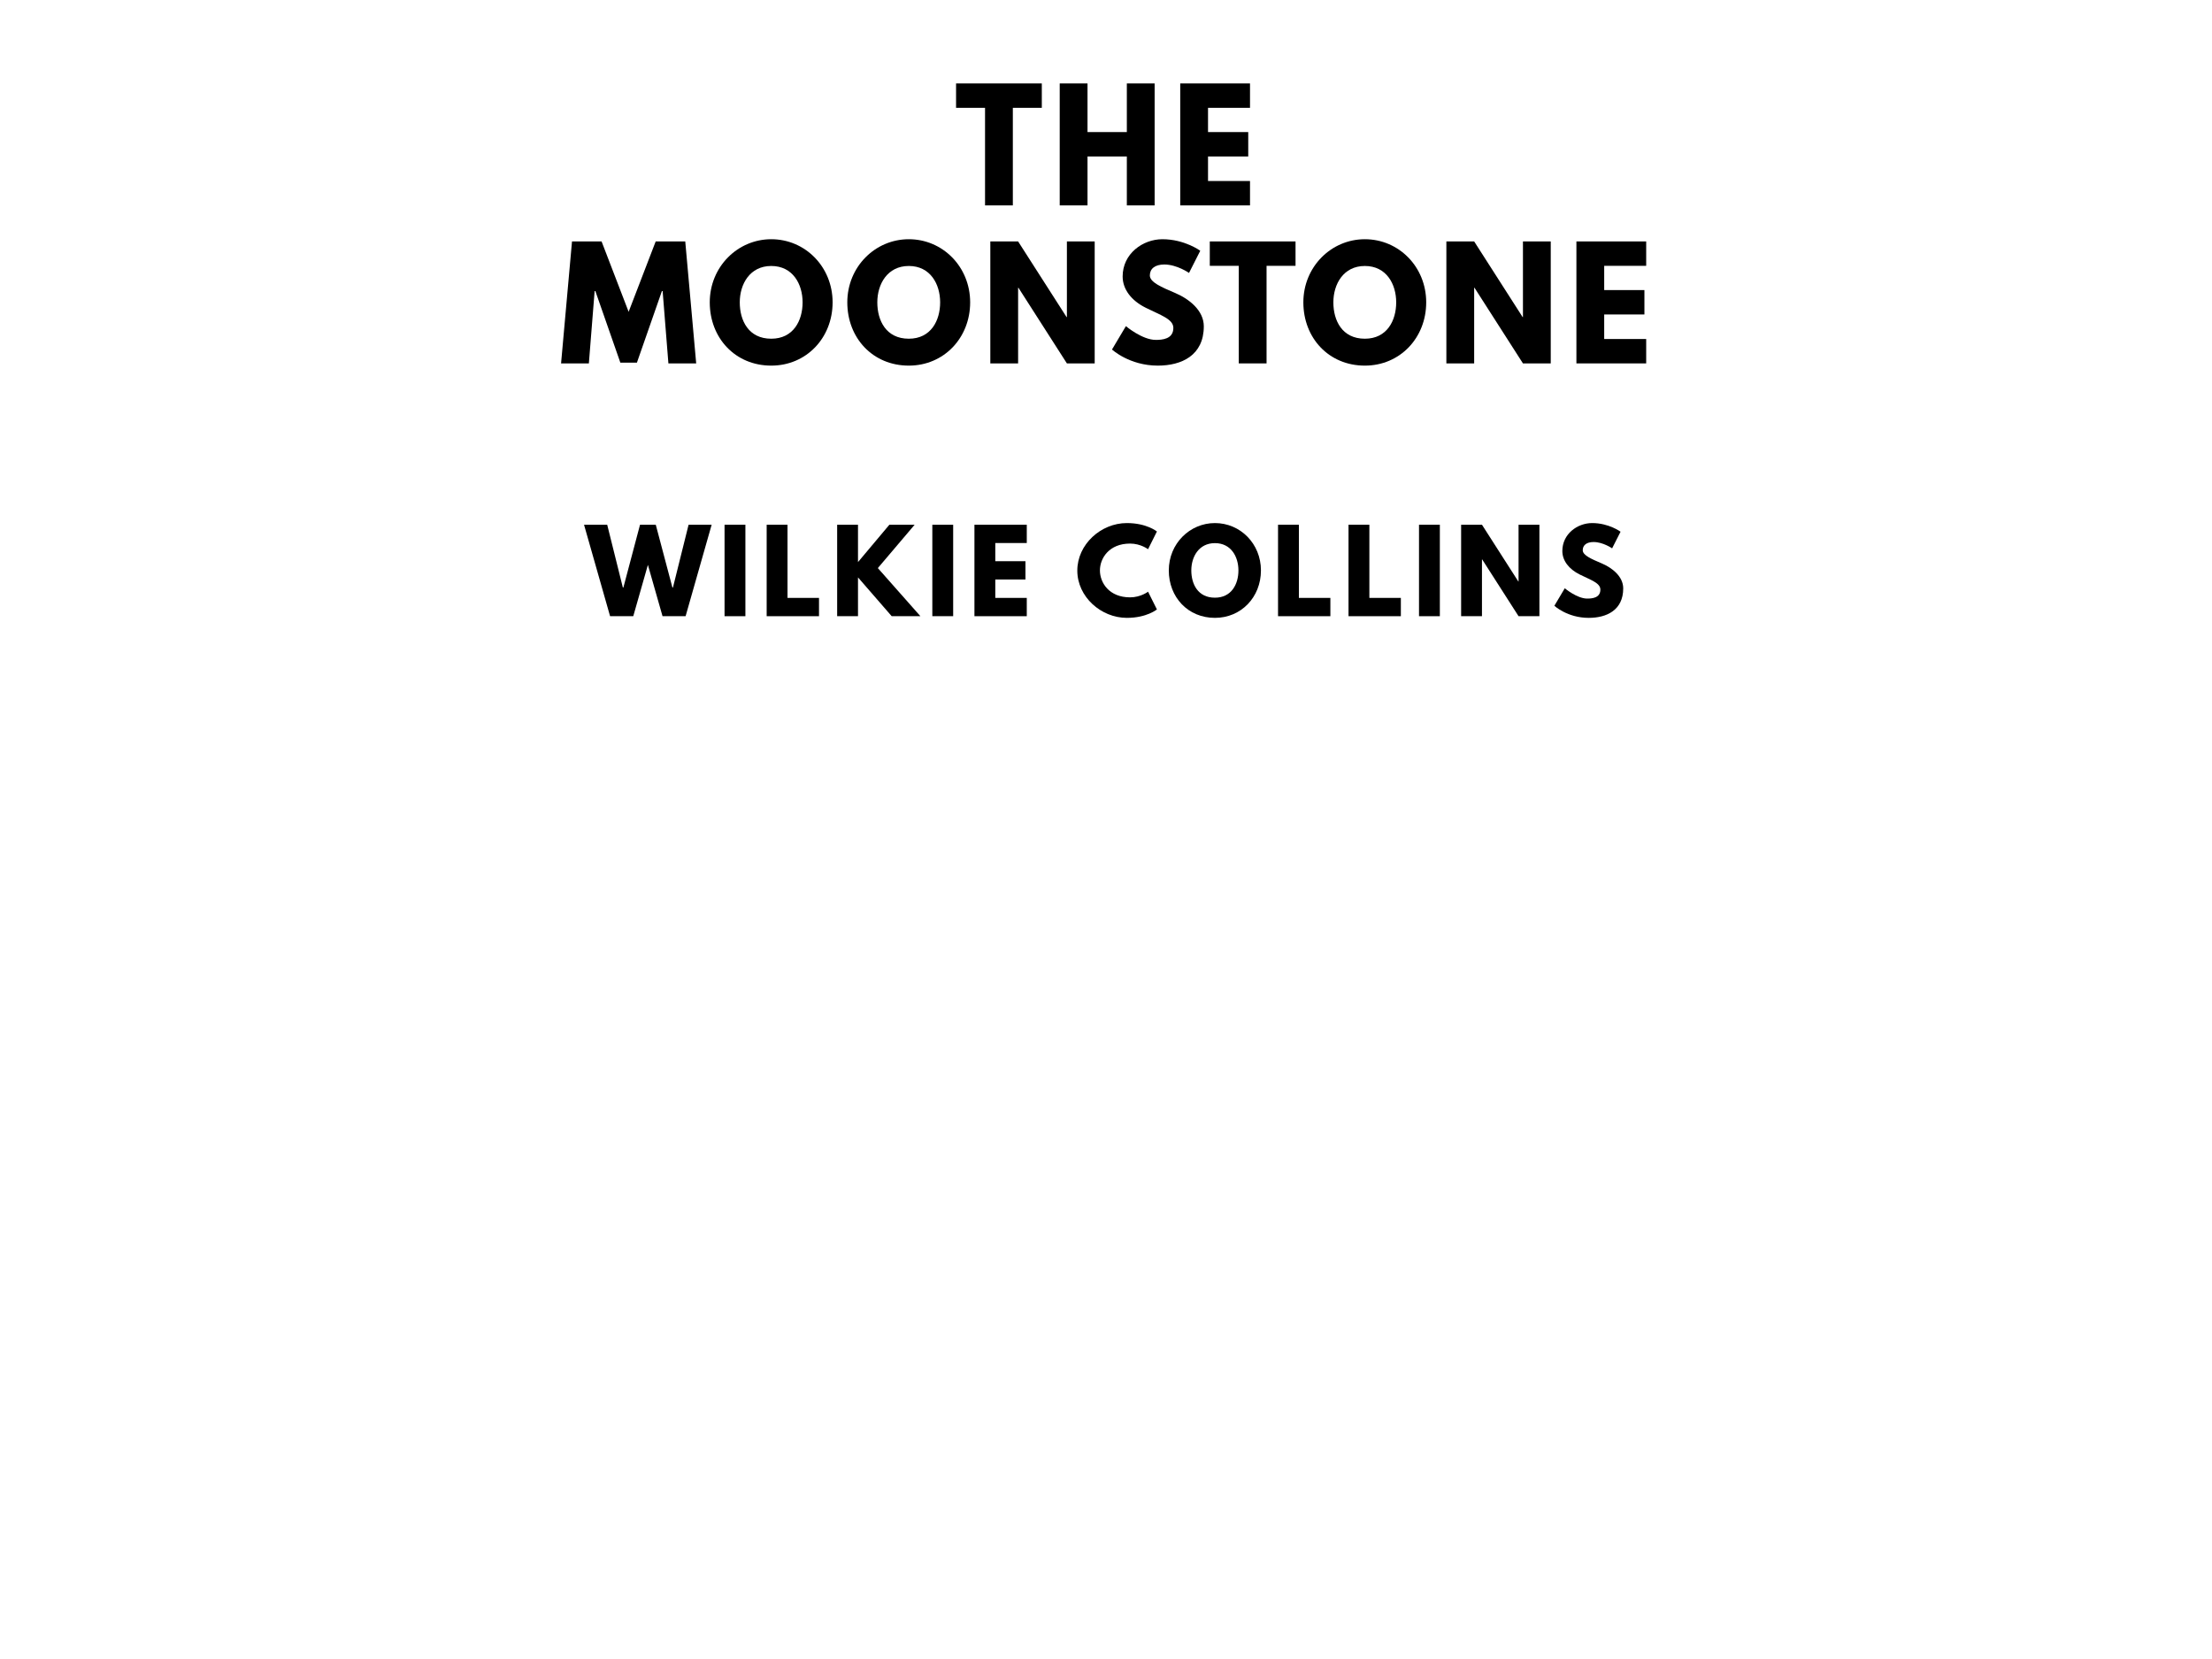
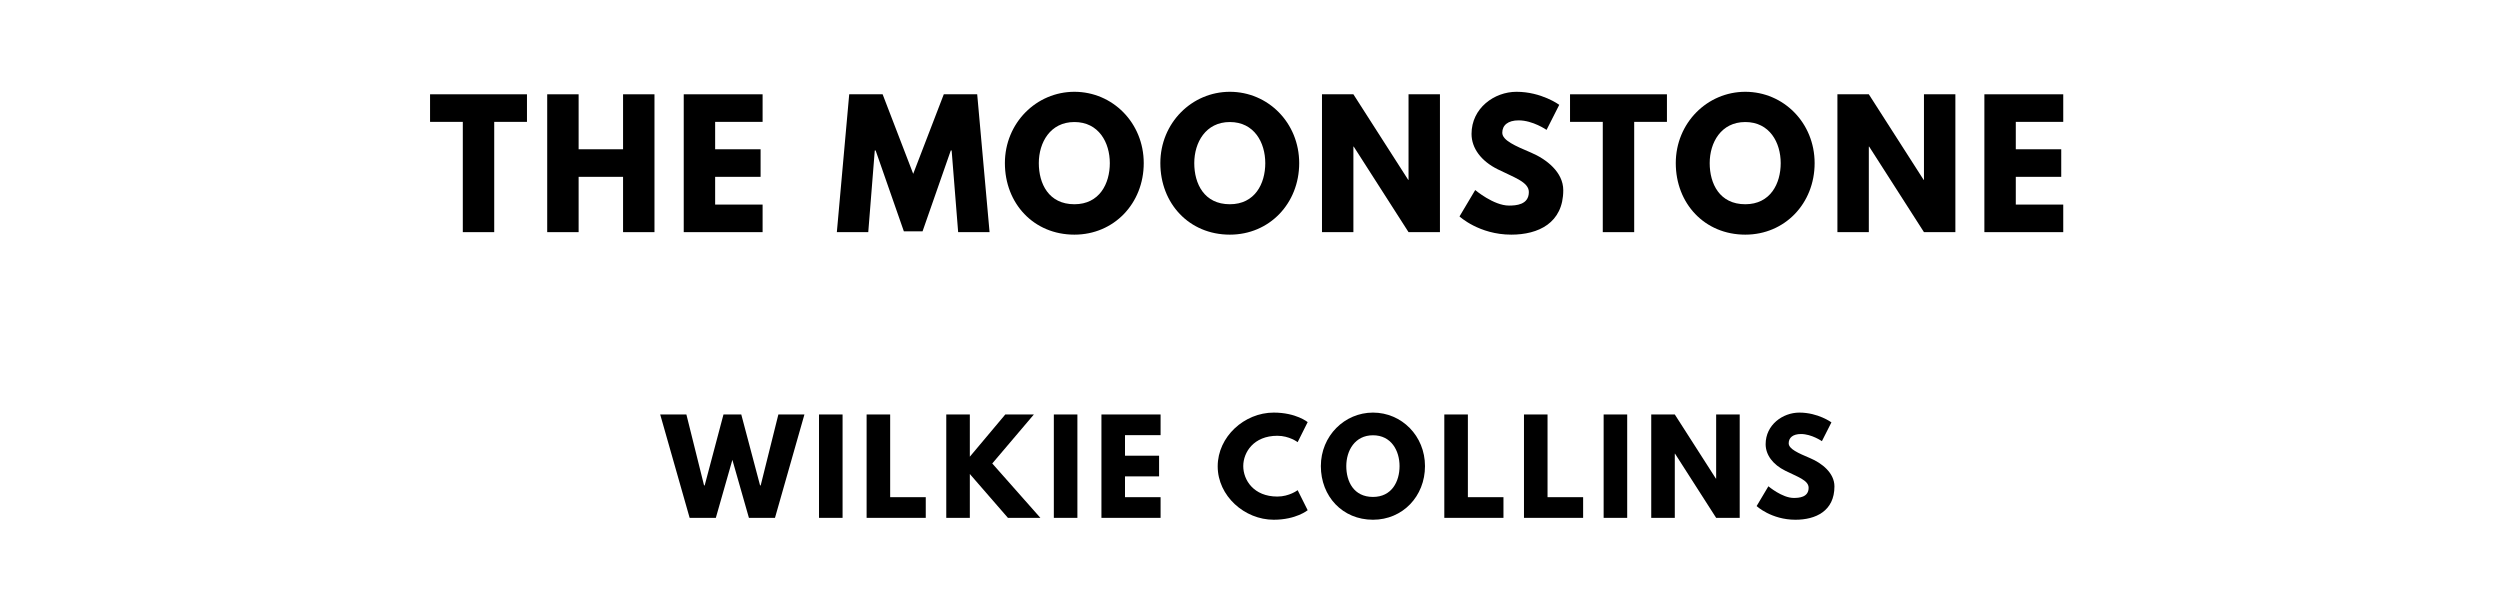
- <svg xmlns="http://www.w3.org/2000/svg" xmlns:ns1="https://standardebooks.org/vocab/1.0" id="svg10" version="1.1" viewBox="0 0 1400 1050" ns1:generated-from="fee04ee8126d39181b87098e0b5d75de051c726e">
-   <defs id="defs14" />
-   <g aria-label="THE" id="text4" style="font-size:93.567px;font-family:'League Spartan';letter-spacing:5px;text-anchor:middle;fill:#000000">
-     <path d="m 605.105,68.246 h 18.339 V 130 h 17.591 V 68.246 h 18.339 V 52.807 h -54.269 z" id="path18" style="font-size:93.567px;font-family:'League Spartan';letter-spacing:5px;text-anchor:middle;fill:#000000" />
-     <path d="M 688.3,99.029 H 713.189 V 130 h 17.591 V 52.807 H 713.189 V 83.591 H 688.3 V 52.807 H 670.709 V 130 h 17.591 z" id="path20" style="font-size:93.567px;font-family:'League Spartan';letter-spacing:5px;text-anchor:middle;fill:#000000" />
-     <path d="M 791.145,52.807 H 746.981 V 130 h 44.164 v -15.439 h -26.573 V 99.029 h 25.45 V 83.591 H 764.572 V 68.246 h 26.573 z" id="path22" style="font-size:93.567px;font-family:'League Spartan';letter-spacing:5px;text-anchor:middle;fill:#000000" />
+ <svg xmlns="http://www.w3.org/2000/svg" version="1.1" viewBox="0 0 1400 340">
+   <g>
+     <path d="m 240.833,68.246 18.339,0 0,61.754 17.591,0 0,-61.754 18.339,0 0,-15.439 -54.269,0 0,15.439 z" />
+     <path d="m 324.027,99.029 24.889,0 0,30.971 17.591,0 0,-77.193 -17.591,0 0,30.784 -24.889,0 0,-30.784 -17.591,0 0,77.193 17.591,0 0,-30.971 z" />
+     <path d="m 427.055,52.807 -44.164,0 0,77.193 44.164,0 0,-15.439 -26.573,0 0,-15.532 25.45,0 0,-15.439 -25.45,0 0,-15.345 26.573,0 0,-15.439 z" />
+     <path d="m 536.565,130 17.591,0 -6.924,-77.193 -18.713,0 -17.123,44.538 -17.123,-44.538 -18.713,0 L 468.635,130 l 17.591,0 3.649,-45.754 0.468,0 15.813,45.287 10.48,0 15.813,-45.287 0.468,0 L 536.565,130 Z" />
+     <path d="m 562.74,91.357 c 0,22.55 16.094,40.047 38.924,40.047 22.175,0 38.83,-17.497 38.83,-40.047 0,-22.55 -17.404,-39.953 -38.83,-39.953 -21.24,0 -38.924,17.404 -38.924,39.953 z m 18.994,0 c 0,-11.509 6.363,-23.018 19.93,-23.018 13.661,0 19.836,11.509 19.836,23.018 0,11.509 -5.801,23.018 -19.836,23.018 -14.409,0 -19.93,-11.509 -19.93,-23.018 z" />
+     <path d="m 649.795,91.357 c 0,22.55 16.094,40.047 38.924,40.047 22.175,0 38.83,-17.497 38.83,-40.047 0,-22.55 -17.404,-39.953 -38.83,-39.953 -21.24,0 -38.924,17.404 -38.924,39.953 z m 18.994,0 c 0,-11.509 6.363,-23.018 19.93,-23.018 13.661,0 19.836,11.509 19.836,23.018 0,11.509 -5.801,23.018 -19.836,23.018 -14.409,0 -19.93,-11.509 -19.93,-23.018 z" />
+     <path d="m 757.901,82.094 0.187,0 L 788.779,130 l 17.591,0 0,-77.193 -17.591,0 0,47.906 -0.187,0 -30.69,-47.906 -17.591,0 0,77.193 17.591,0 0,-47.906 z" />
+     <path d="m 849.23,51.404 c -12.444,0 -25.17,9.17 -25.17,23.579 0,8.047 5.427,15.251 14.69,19.836 9.17,4.585 17.404,7.111 17.404,12.725 0,7.205 -7.298,7.579 -11.134,7.579 -8.608,0 -18.901,-8.702 -18.901,-8.702 l -8.795,14.784 c 0,0 10.947,10.199 29.006,10.199 15.064,0 29.099,-6.456 29.099,-24.889 0,-10.105 -9.45,-17.404 -18.058,-21.053 -8.795,-3.743 -16.094,-6.83 -16.094,-11.135 0,-4.211 3.181,-6.924 9.17,-6.924 7.953,0 15.626,5.333 15.626,5.333 l 7.111,-14.035 c 0,0 -9.918,-7.298 -23.953,-7.298 z" />
+     <path d="m 879.217,68.246 18.339,0 0,61.754 17.591,0 0,-61.754 18.339,0 0,-15.439 -54.269,0 0,15.439 z" />
+     <path d="m 938.435,91.357 c 0,22.55 16.094,40.047 38.924,40.047 22.175,0 38.83,-17.497 38.83,-40.047 0,-22.55 -17.403,-39.953 -38.83,-39.953 -21.24,0 -38.924,17.404 -38.924,39.953 z m 18.994,0 c 0,-11.509 6.363,-23.018 19.93,-23.018 13.661,0 19.836,11.509 19.836,23.018 0,11.509 -5.801,23.018 -19.836,23.018 -14.409,0 -19.93,-11.509 -19.93,-23.018 z" />
+     <path d="m 1046.542,82.094 0.187,0 30.69,47.906 17.591,0 0,-77.193 -17.591,0 0,47.906 -0.187,0 -30.69,-47.906 -17.591,0 0,77.193 17.591,0 0,-47.906 z" />
+     <path d="m 1155.417,52.807 -44.164,0 0,77.193 44.164,0 0,-15.439 -26.573,0 0,-15.532 25.45,0 0,-15.439 -25.45,0 0,-15.345 26.573,0 0,-15.439 z" />
  </g>
-   <g aria-label="MOONSTONE" id="text6" style="font-size:93.567px;font-family:'League Spartan';letter-spacing:5px;text-anchor:middle;fill:#000000">
-     <path d="m 423.038,230 h 17.591 l -6.924,-77.193 h -18.713 l -17.123,44.538 -17.123,-44.538 H 362.032 L 355.108,230 h 17.591 l 3.649,-45.754 h 0.468 l 15.813,45.287 h 10.48 l 15.813,-45.287 h 0.468 z" id="path25" style="font-size:93.567px;font-family:'League Spartan';letter-spacing:5px;text-anchor:middle;fill:#000000" />
-     <path d="m 449.213,191.357 c 0,22.55 16.094,40.047 38.924,40.047 22.175,0 38.83,-17.497 38.83,-40.047 0,-22.55 -17.404,-39.953 -38.83,-39.953 -21.24,0 -38.924,17.404 -38.924,39.953 z m 18.994,0 c 0,-11.509 6.363,-23.018 19.93,-23.018 13.661,0 19.836,11.509 19.836,23.018 0,11.509 -5.801,23.018 -19.836,23.018 -14.409,0 -19.93,-11.509 -19.93,-23.018 z" id="path27" style="font-size:93.567px;font-family:'League Spartan';letter-spacing:5px;text-anchor:middle;fill:#000000" />
-     <path d="m 536.268,191.357 c 0,22.55 16.094,40.047 38.924,40.047 22.175,0 38.83,-17.497 38.83,-40.047 0,-22.55 -17.404,-39.953 -38.83,-39.953 -21.24,0 -38.924,17.404 -38.924,39.953 z m 18.994,0 c 0,-11.509 6.363,-23.018 19.93,-23.018 13.661,0 19.836,11.509 19.836,23.018 0,11.509 -5.801,23.018 -19.836,23.018 -14.409,0 -19.93,-11.509 -19.93,-23.018 z" id="path29" style="font-size:93.567px;font-family:'League Spartan';letter-spacing:5px;text-anchor:middle;fill:#000000" />
-     <path d="m 644.374,182.094 h 0.187 L 675.251,230 h 17.591 v -77.193 h -17.591 v 47.906 h -0.187 L 644.374,152.807 H 626.784 V 230 h 17.591 z" id="path31" style="font-size:93.567px;font-family:'League Spartan';letter-spacing:5px;text-anchor:middle;fill:#000000" />
-     <path d="m 735.703,151.404 c -12.444,0 -25.17,9.17 -25.17,23.579 0,8.047 5.427,15.251 14.69,19.836 9.17,4.585 17.404,7.111 17.404,12.725 0,7.205 -7.298,7.579 -11.134,7.579 -8.608,0 -18.901,-8.702 -18.901,-8.702 l -8.795,14.784 c 0,0 10.947,10.199 29.006,10.199 15.064,0 29.099,-6.456 29.099,-24.889 0,-10.105 -9.45,-17.404 -18.058,-21.053 -8.795,-3.743 -16.094,-6.83 -16.094,-11.135 0,-4.211 3.181,-6.924 9.17,-6.924 7.953,0 15.626,5.333 15.626,5.333 l 7.111,-14.035 c 0,0 -9.918,-7.298 -23.953,-7.298 z" id="path33" style="font-size:93.567px;font-family:'League Spartan';letter-spacing:5px;text-anchor:middle;fill:#000000" />
-     <path d="m 765.69,168.246 h 18.339 V 230 h 17.591 v -61.754 h 18.339 v -15.439 h -54.269 z" id="path35" style="font-size:93.567px;font-family:'League Spartan';letter-spacing:5px;text-anchor:middle;fill:#000000" />
-     <path d="m 824.908,191.357 c 0,22.55 16.094,40.047 38.924,40.047 22.175,0 38.83,-17.497 38.83,-40.047 0,-22.55 -17.404,-39.953 -38.83,-39.953 -21.24,0 -38.924,17.404 -38.924,39.953 z m 18.994,0 c 0,-11.509 6.363,-23.018 19.93,-23.018 13.661,0 19.836,11.509 19.836,23.018 0,11.509 -5.801,23.018 -19.836,23.018 -14.409,0 -19.93,-11.509 -19.93,-23.018 z" id="path37" style="font-size:93.567px;font-family:'League Spartan';letter-spacing:5px;text-anchor:middle;fill:#000000" />
-     <path d="m 933.015,182.094 h 0.187 L 963.892,230 h 17.591 v -77.193 h -17.591 v 47.906 H 963.705 L 933.015,152.807 H 915.424 V 230 h 17.591 z" id="path39" style="font-size:93.567px;font-family:'League Spartan';letter-spacing:5px;text-anchor:middle;fill:#000000" />
-     <path d="M 1041.89,152.807 H 997.727 V 230 h 44.164 v -15.439 h -26.573 v -15.532 h 25.45 v -15.439 h -25.45 v -15.345 h 26.573 z" id="path41" style="font-size:93.567px;font-family:'League Spartan';letter-spacing:5px;text-anchor:middle;fill:#000000" />
-   </g>
-   <g aria-label="WILKIE COLLINS" id="text8" style="font-size:70.175px;font-family:'League Spartan';letter-spacing:5px;text-anchor:middle;fill:#000000">
-     <path d="m 419.325,390 h 14.596 l 16.491,-57.895 h -14.596 l -9.895,39.719 h -0.351 l -10.526,-39.719 h -9.965 l -10.526,39.719 h -0.351 l -9.895,-39.719 H 369.641 L 386.132,390 h 14.667 l 9.263,-32.491 z" id="path44" style="font-size:70.175px;font-family:'League Spartan';letter-spacing:5px;text-anchor:middle;fill:#000000" />
-     <path d="M 471.77,332.105 H 458.577 V 390 h 13.193 z" id="path46" style="font-size:70.175px;font-family:'League Spartan';letter-spacing:5px;text-anchor:middle;fill:#000000" />
-     <path d="M 498.426,332.105 H 485.233 V 390 h 33.123 v -11.579 h -19.93 z" id="path48" style="font-size:70.175px;font-family:'League Spartan';letter-spacing:5px;text-anchor:middle;fill:#000000" />
-     <path d="m 582.546,390 -26.947,-30.456 23.298,-27.439 h -16 l -19.86,23.649 V 332.105 H 529.844 V 390 h 13.193 V 365.439 L 564.37,390 Z" id="path50" style="font-size:70.175px;font-family:'League Spartan';letter-spacing:5px;text-anchor:middle;fill:#000000" />
-     <path d="M 603.272,332.105 H 590.08 V 390 h 13.193 z" id="path52" style="font-size:70.175px;font-family:'League Spartan';letter-spacing:5px;text-anchor:middle;fill:#000000" />
-     <path d="m 649.858,332.105 h -33.123 V 390 h 33.123 v -11.579 h -19.93 v -11.649 h 19.088 v -11.579 h -19.088 v -11.509 h 19.93 z" id="path54" style="font-size:70.175px;font-family:'League Spartan';letter-spacing:5px;text-anchor:middle;fill:#000000" />
-     <path d="m 715.245,378.07 c -13.263,0 -19.088,-9.263 -19.088,-17.053 0,-7.719 5.825,-16.982 19.088,-16.982 6.737,0 11.368,3.579 11.368,3.579 l 5.614,-11.228 c 0,0 -6.456,-5.333 -19.018,-5.333 -16.421,0 -31.368,13.474 -31.368,30.105 0,16.561 15.018,29.895 31.368,29.895 12.561,0 19.018,-5.333 19.018,-5.333 l -5.614,-11.228 c 0,0 -4.632,3.579 -11.368,3.579 z" id="path56" style="font-size:70.175px;font-family:'League Spartan';letter-spacing:5px;text-anchor:middle;fill:#000000" />
-     <path d="m 739.747,361.018 c 0,16.912 12.07,30.035 29.193,30.035 16.632,0 29.123,-13.123 29.123,-30.035 0,-16.912 -13.053,-29.965 -29.123,-29.965 -15.93,0 -29.193,13.053 -29.193,29.965 z m 14.246,0 c 0,-8.632 4.772,-17.263 14.947,-17.263 10.246,0 14.877,8.632 14.877,17.263 0,8.632 -4.351,17.263 -14.877,17.263 -10.807,0 -14.947,-8.632 -14.947,-17.263 z" id="path58" style="font-size:70.175px;font-family:'League Spartan';letter-spacing:5px;text-anchor:middle;fill:#000000" />
-     <path d="M 822.077,332.105 H 808.884 V 390 h 33.123 V 378.421 H 822.077 Z" id="path60" style="font-size:70.175px;font-family:'League Spartan';letter-spacing:5px;text-anchor:middle;fill:#000000" />
-     <path d="M 866.688,332.105 H 853.495 V 390 h 33.123 v -11.579 h -19.93 z" id="path62" style="font-size:70.175px;font-family:'League Spartan';letter-spacing:5px;text-anchor:middle;fill:#000000" />
-     <path d="M 911.299,332.105 H 898.106 V 390 h 13.193 z" id="path64" style="font-size:70.175px;font-family:'League Spartan';letter-spacing:5px;text-anchor:middle;fill:#000000" />
-     <path d="m 937.954,354.07 h 0.14 L 961.112,390 h 13.193 v -57.895 h -13.193 v 35.93 h -0.14 L 937.954,332.105 H 924.761 V 390 h 13.193 z" id="path66" style="font-size:70.175px;font-family:'League Spartan';letter-spacing:5px;text-anchor:middle;fill:#000000" />
-     <path d="m 1007.701,331.053 c -9.333,0 -18.877,6.877 -18.877,17.684 0,6.035 4.07,11.439 11.018,14.877 6.877,3.439 13.053,5.333 13.053,9.544 0,5.404 -5.474,5.684 -8.351,5.684 -6.456,0 -14.175,-6.526 -14.175,-6.526 l -6.596,11.088 c 0,0 8.211,7.649 21.754,7.649 11.298,0 21.825,-4.842 21.825,-18.667 0,-7.579 -7.088,-13.053 -13.544,-15.789 -6.596,-2.807 -12.07,-5.123 -12.07,-8.351 0,-3.158 2.386,-5.193 6.877,-5.193 5.965,0 11.719,4 11.719,4 l 5.333,-10.526 c 0,0 -7.439,-5.474 -17.965,-5.474 z" id="path68" style="font-size:70.175px;font-family:'League Spartan';letter-spacing:5px;text-anchor:middle;fill:#000000" />
+   <g>
+     <path d="m 419.394,290 14.596,0 16.491,-57.895 -14.596,0 -9.895,39.719 -0.351,0 -10.526,-39.719 -9.965,0 -10.526,39.719 -0.351,0 -9.895,-39.719 -14.667,0 16.491,57.895 14.667,0 9.263,-32.491 L 419.394,290 Z" />
+     <path d="m 471.839,232.105 -13.193,0 0,57.895 13.193,0 0,-57.895 z" />
+     <path d="m 498.495,232.105 -13.193,0 0,57.895 33.123,0 0,-11.579 -19.93,0 0,-46.316 z" />
+     <path d="m 582.614,290 -26.947,-30.456 23.298,-27.439 -16,0 -19.86,23.649 0,-23.649 -13.193,0 0,57.895 13.193,0 0,-24.561 21.333,24.561 18.175,0 z" />
+     <path d="m 603.341,232.105 -13.193,0 0,57.895 13.193,0 0,-57.895 z" />
+     <path d="m 649.927,232.105 -33.123,0 0,57.895 33.123,0 0,-11.579 -19.93,0 0,-11.649 19.088,0 0,-11.579 -19.088,0 0,-11.509 19.93,0 0,-11.579 z" />
+     <path d="m 715.314,278.07 c -13.263,0 -19.088,-9.263 -19.088,-17.053 0,-7.719 5.825,-16.982 19.088,-16.982 6.737,0 11.368,3.579 11.368,3.579 l 5.614,-11.228 c 0,0 -6.456,-5.333 -19.018,-5.333 -16.421,0 -31.368,13.474 -31.368,30.105 0,16.561 15.018,29.895 31.368,29.895 12.561,0 19.018,-5.333 19.018,-5.333 l -5.614,-11.228 c 0,0 -4.632,3.579 -11.368,3.579 z" />
+     <path d="m 739.679,261.018 c 0,16.912 12.07,30.035 29.193,30.035 16.632,0 29.123,-13.123 29.123,-30.035 0,-16.912 -13.053,-29.965 -29.123,-29.965 -15.93,0 -29.193,13.053 -29.193,29.965 z m 14.246,0 c 0,-8.632 4.772,-17.263 14.947,-17.263 10.246,0 14.877,8.632 14.877,17.263 0,8.632 -4.351,17.263 -14.877,17.263 -10.807,0 -14.947,-8.632 -14.947,-17.263 z" />
+     <path d="m 822.009,232.105 -13.193,0 0,57.895 33.123,0 0,-11.579 -19.93,0 0,-46.316 z" />
+     <path d="m 866.62,232.105 -13.193,0 0,57.895 33.123,0 0,-11.579 -19.93,0 0,-46.316 z" />
+     <path d="m 911.23,232.105 -13.193,0 0,57.895 13.193,0 0,-57.895 z" />
+     <path d="m 937.886,254.07 0.14,0 23.018,35.93 13.193,0 0,-57.895 -13.193,0 0,35.93 -0.14,0 -23.018,-35.93 -13.193,0 0,57.895 13.193,0 0,-35.93 z" />
+     <path d="m 1007.633,231.053 c -9.333,0 -18.877,6.877 -18.877,17.684 0,6.035 4.07,11.439 11.018,14.877 6.877,3.439 13.053,5.333 13.053,9.544 0,5.404 -5.474,5.684 -8.351,5.684 -6.456,0 -14.175,-6.526 -14.175,-6.526 l -6.596,11.088 c 0,0 8.211,7.649 21.754,7.649 11.298,0 21.825,-4.842 21.825,-18.667 0,-7.579 -7.088,-13.053 -13.544,-15.789 -6.596,-2.807 -12.07,-5.123 -12.07,-8.351 0,-3.158 2.386,-5.193 6.877,-5.193 5.965,0 11.719,4 11.719,4 l 5.333,-10.526 c 0,0 -7.439,-5.474 -17.965,-5.474 z" />
  </g>
</svg>
